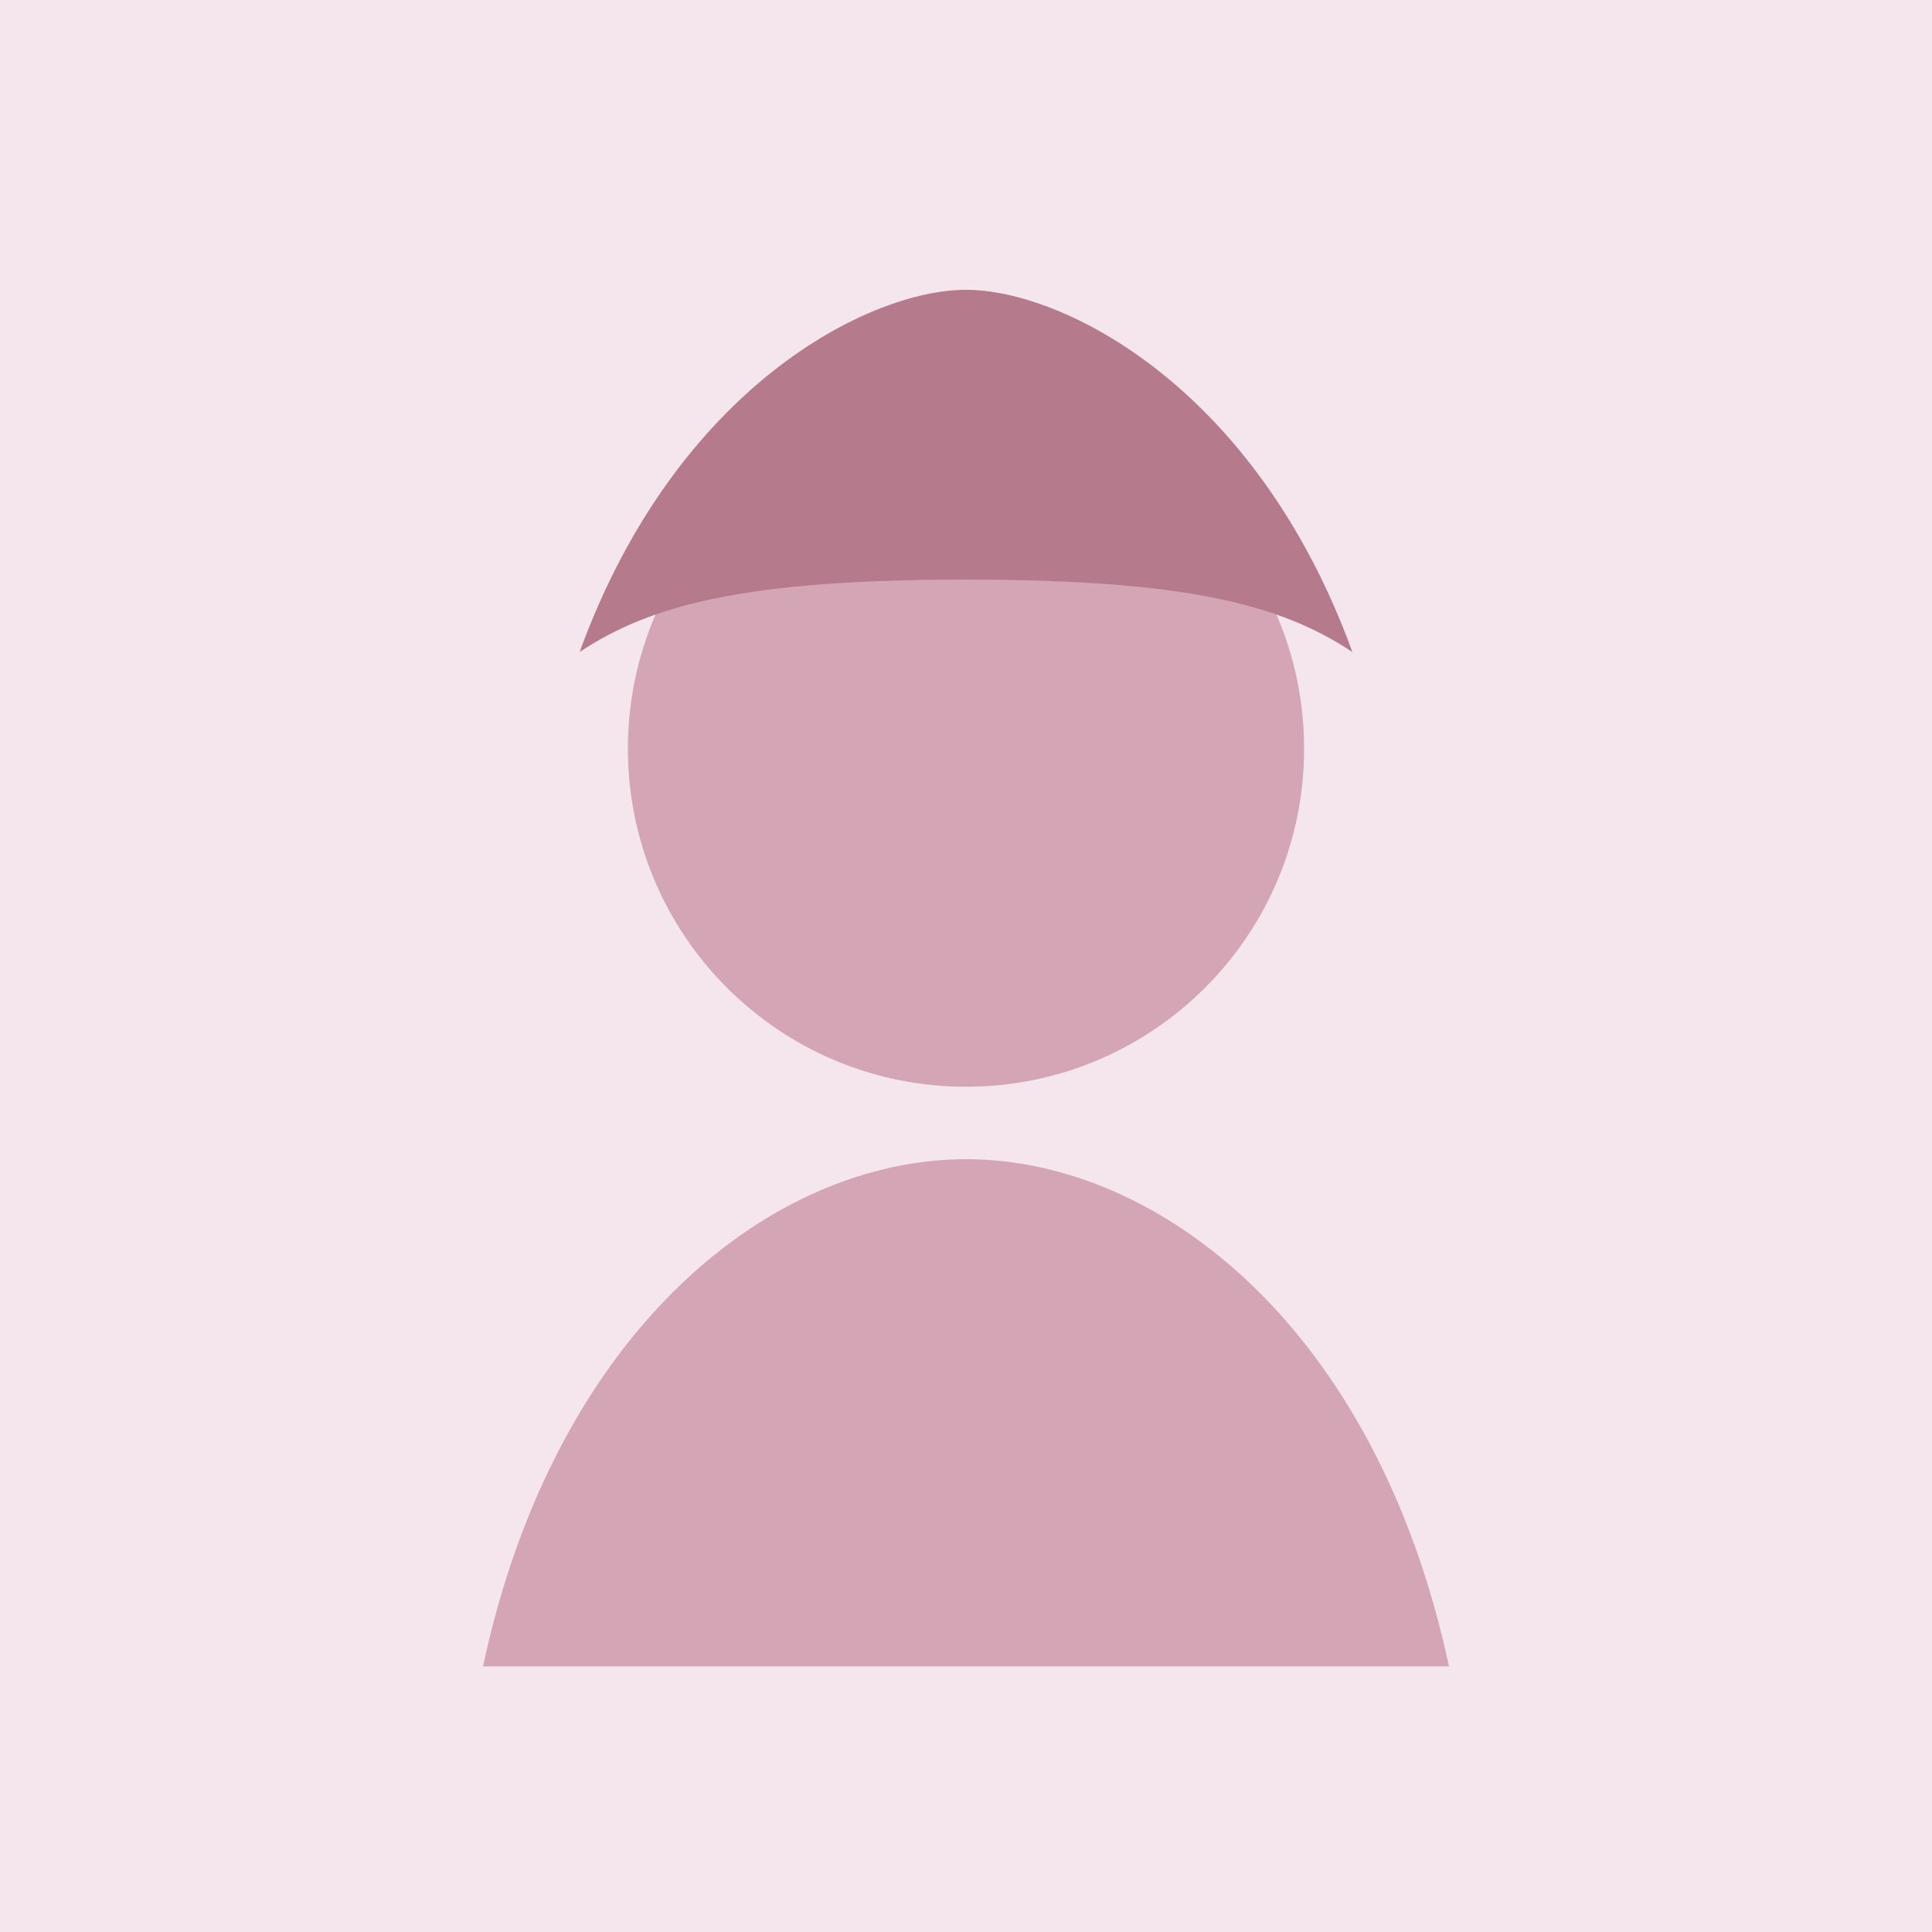
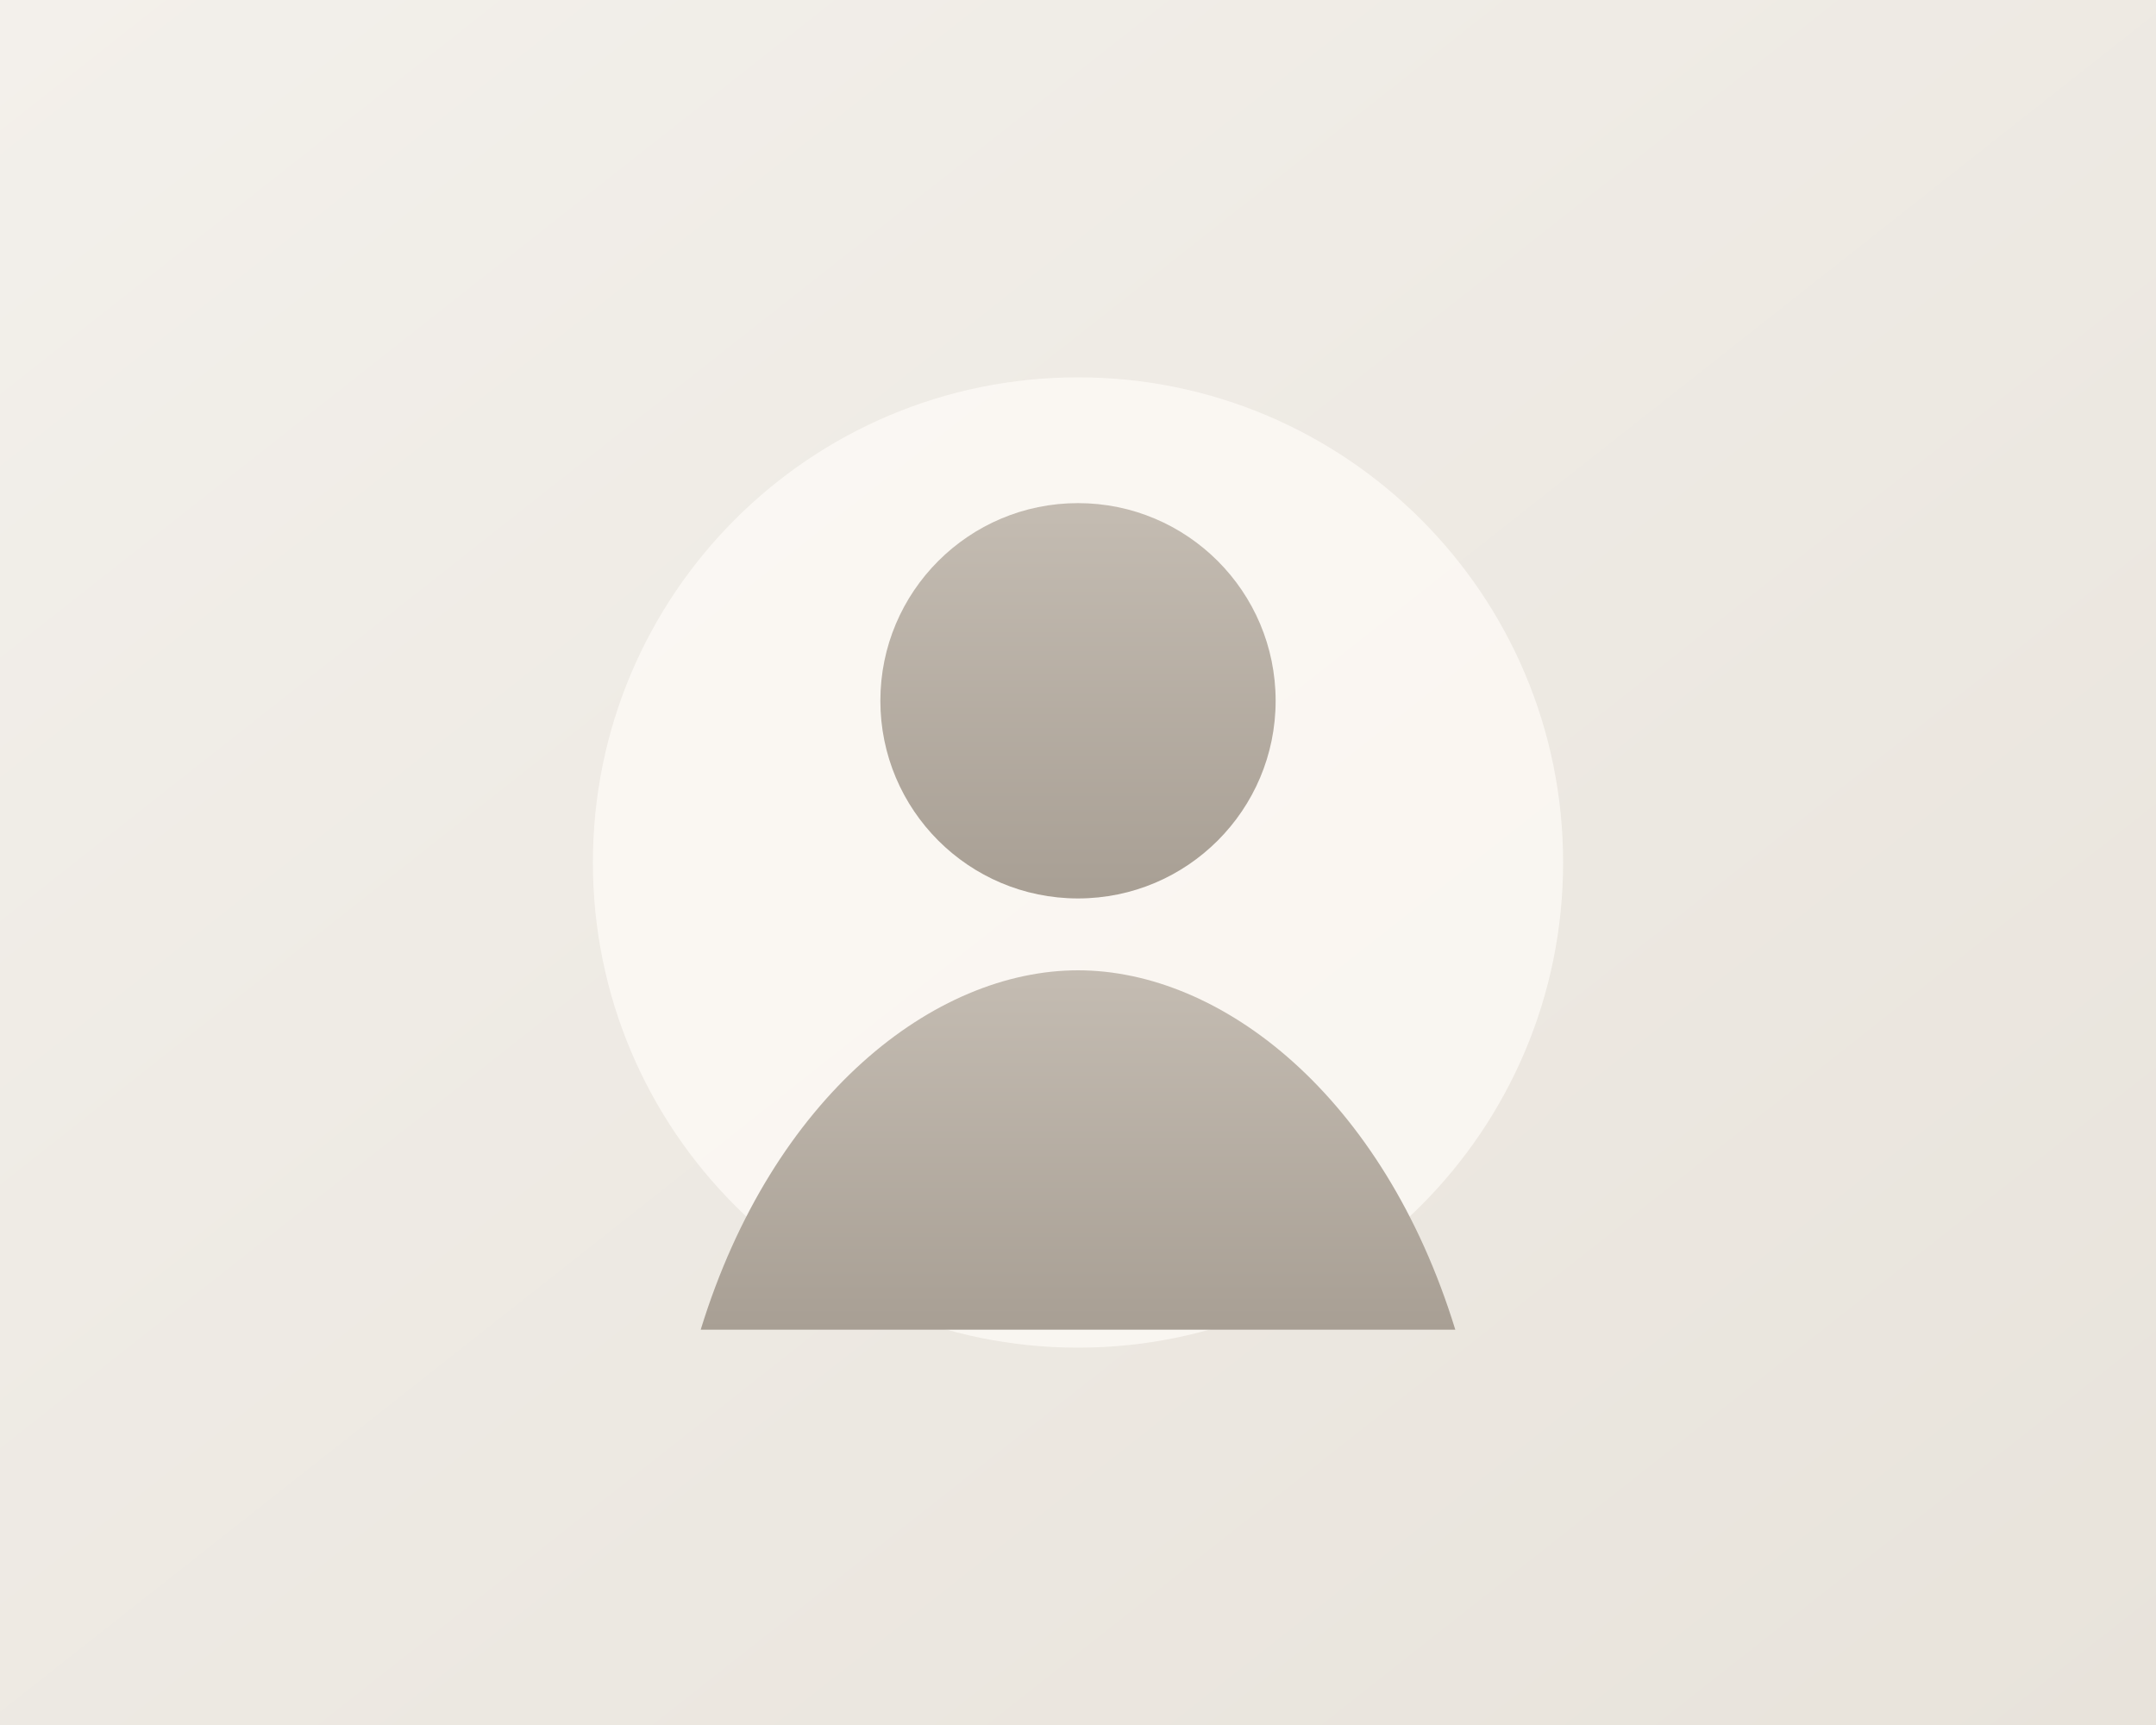
- <svg xmlns="http://www.w3.org/2000/svg" viewBox="0 0 160 160" role="img" aria-label="Female staff avatar">
-   <rect width="160" height="160" fill="#F4E6EC" />
-   <circle cx="80" cy="62" r="28" fill="#D4A5B5" />
-   <path d="M40 138c6-28 24-42 40-42s34 14 40 42" fill="#D4A5B5" />
-   <path d="M48 54c8-22 24-30 32-30s24 8 32 30c-6-4-14-6-32-6s-26 2-32 6z" fill="#B57A8C" />
+ <svg xmlns="http://www.w3.org/2000/svg" viewBox="0 0 240 192" role="img" aria-label="Staff avatar">
+   <defs>
+     <linearGradient id="bg" x1="0" y1="0" x2="1" y2="1">
+       <stop offset="0%" stop-color="#F3F0EB" />
+       <stop offset="100%" stop-color="#E8E3DB" />
+     </linearGradient>
+     <linearGradient id="figure" x1="0.5" y1="0" x2="0.5" y2="1">
+       <stop offset="0%" stop-color="#C4BCB2" />
+       <stop offset="100%" stop-color="#A89F94" />
+     </linearGradient>
+   </defs>
+   <rect width="240" height="192" fill="url(#bg)" />
+   <circle cx="120" cy="96" r="54" fill="#FFFCF8" opacity="0.7" />
+   <circle cx="120" cy="78" r="22" fill="url(#figure)" />
+   <path d="M78 148c8-26 26-40 42-40s34 14 42 40" fill="url(#figure)" />
</svg>
